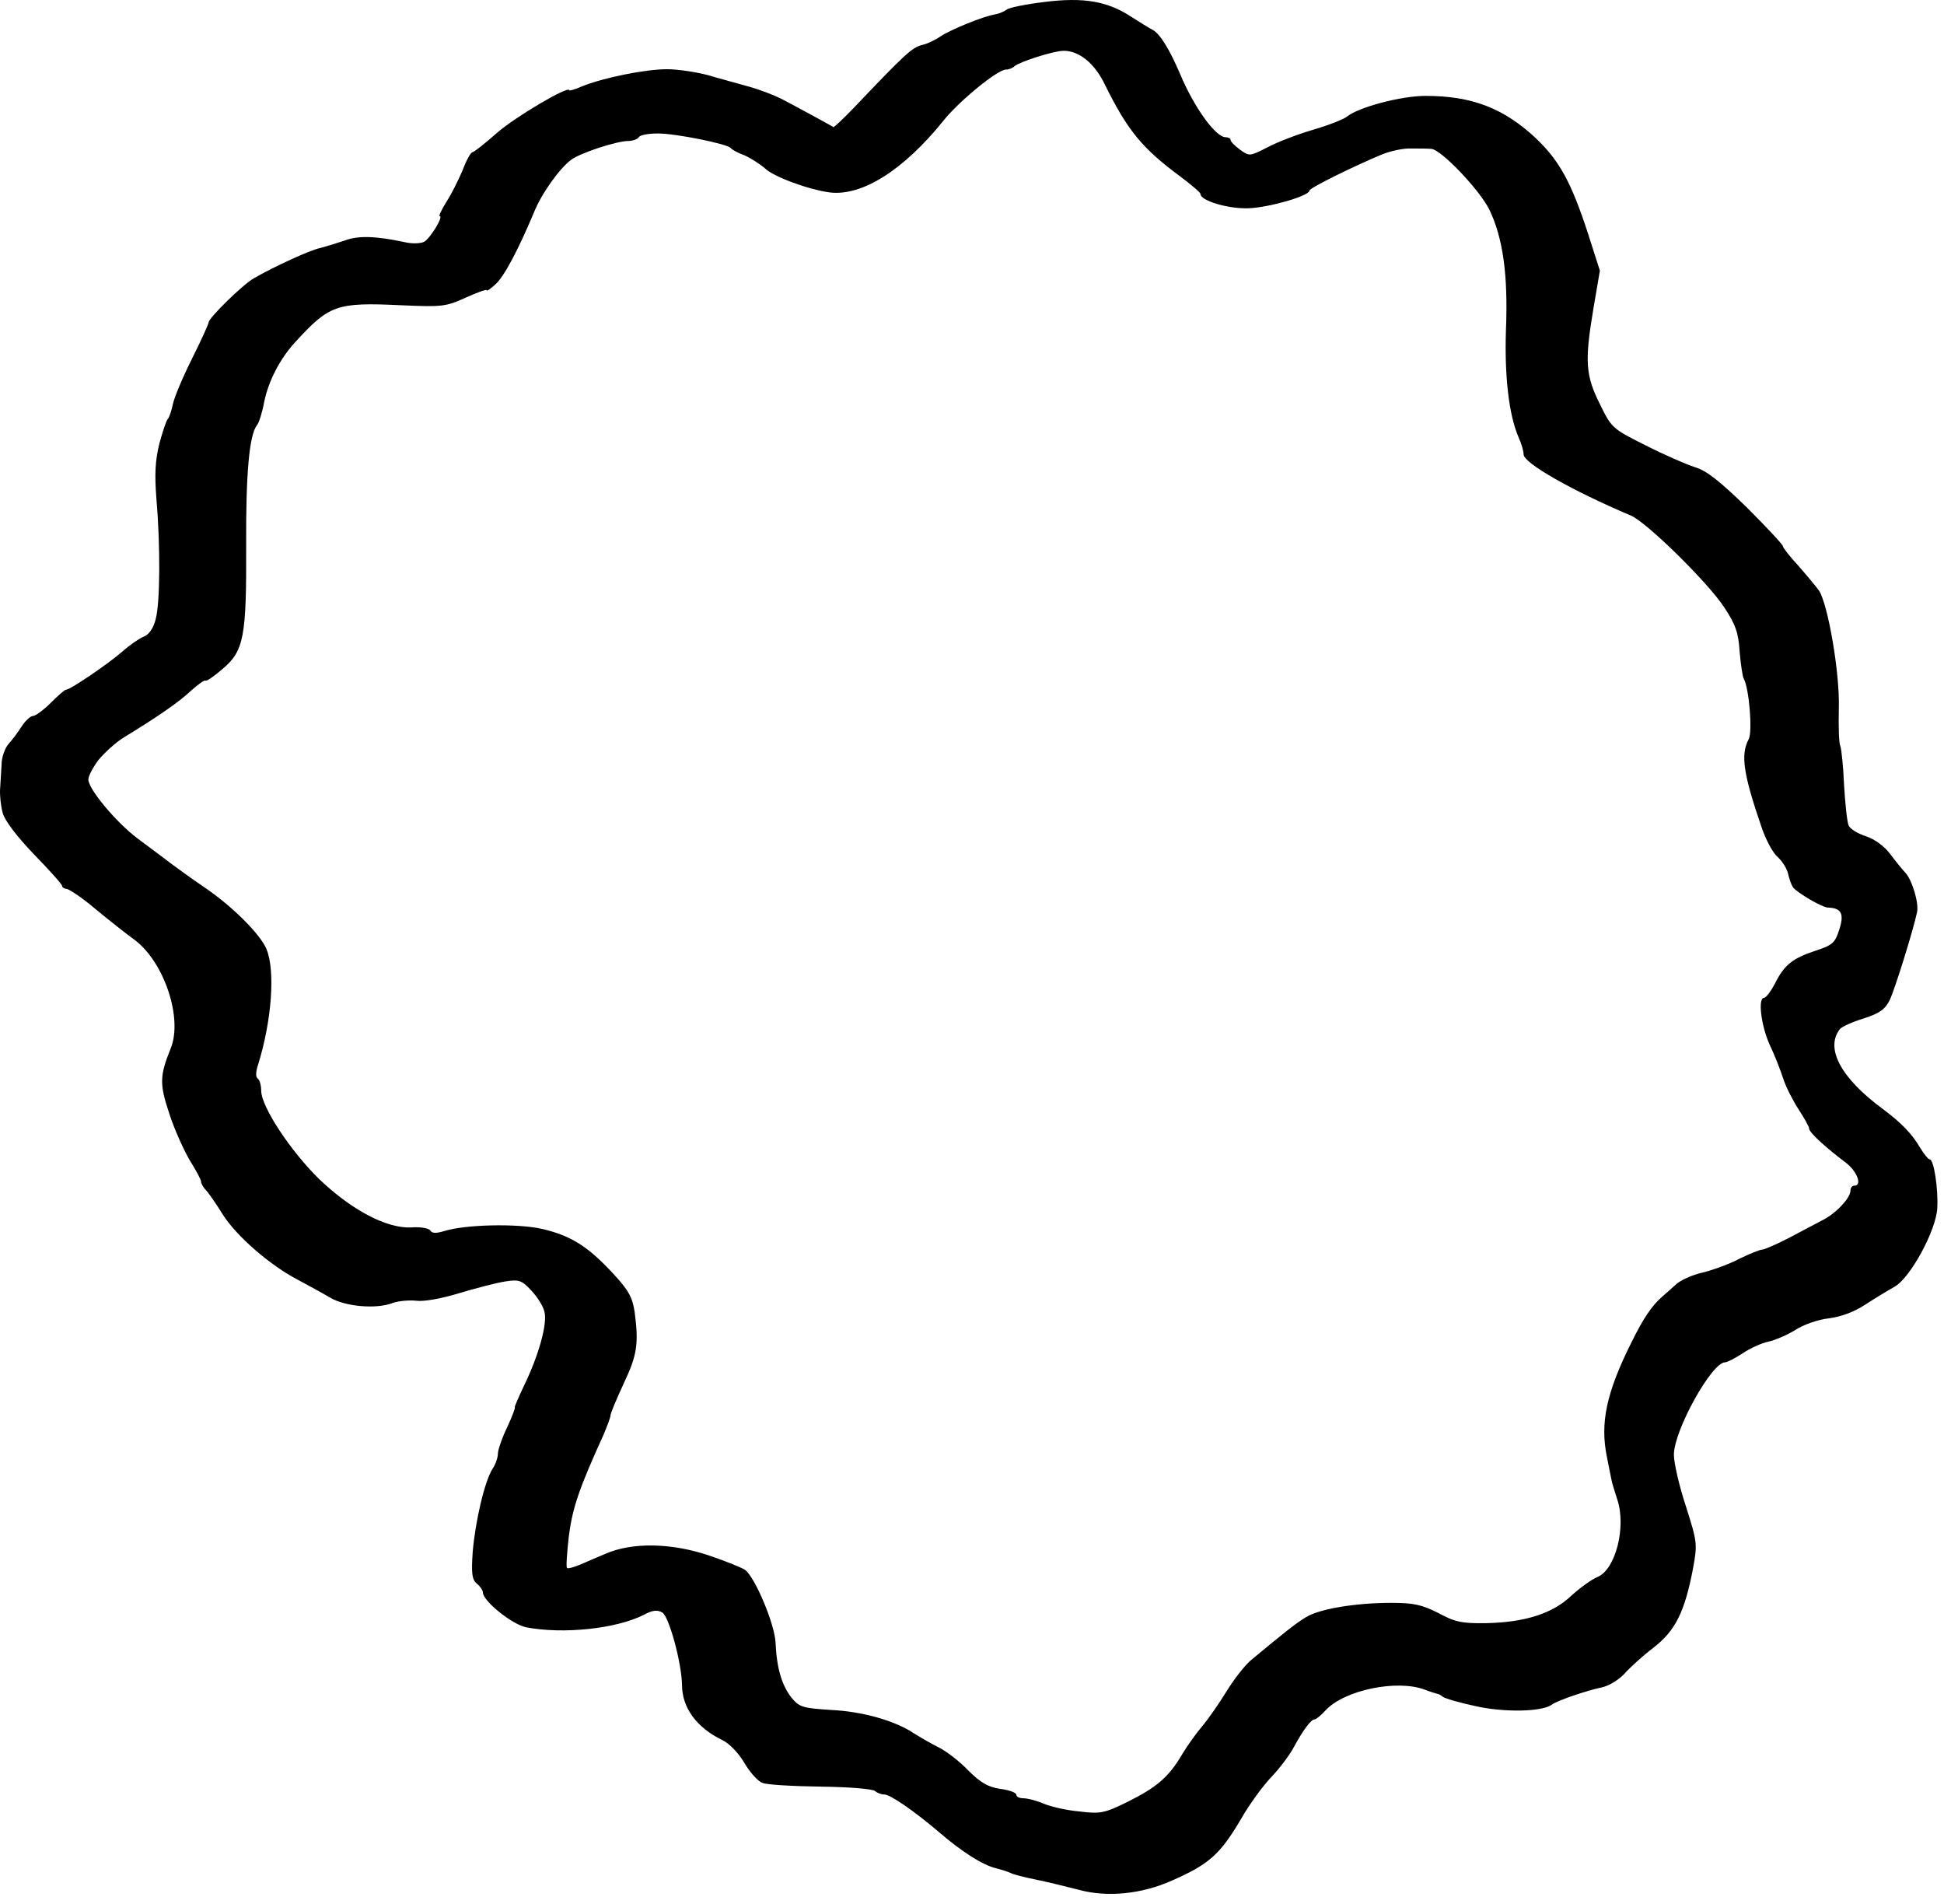
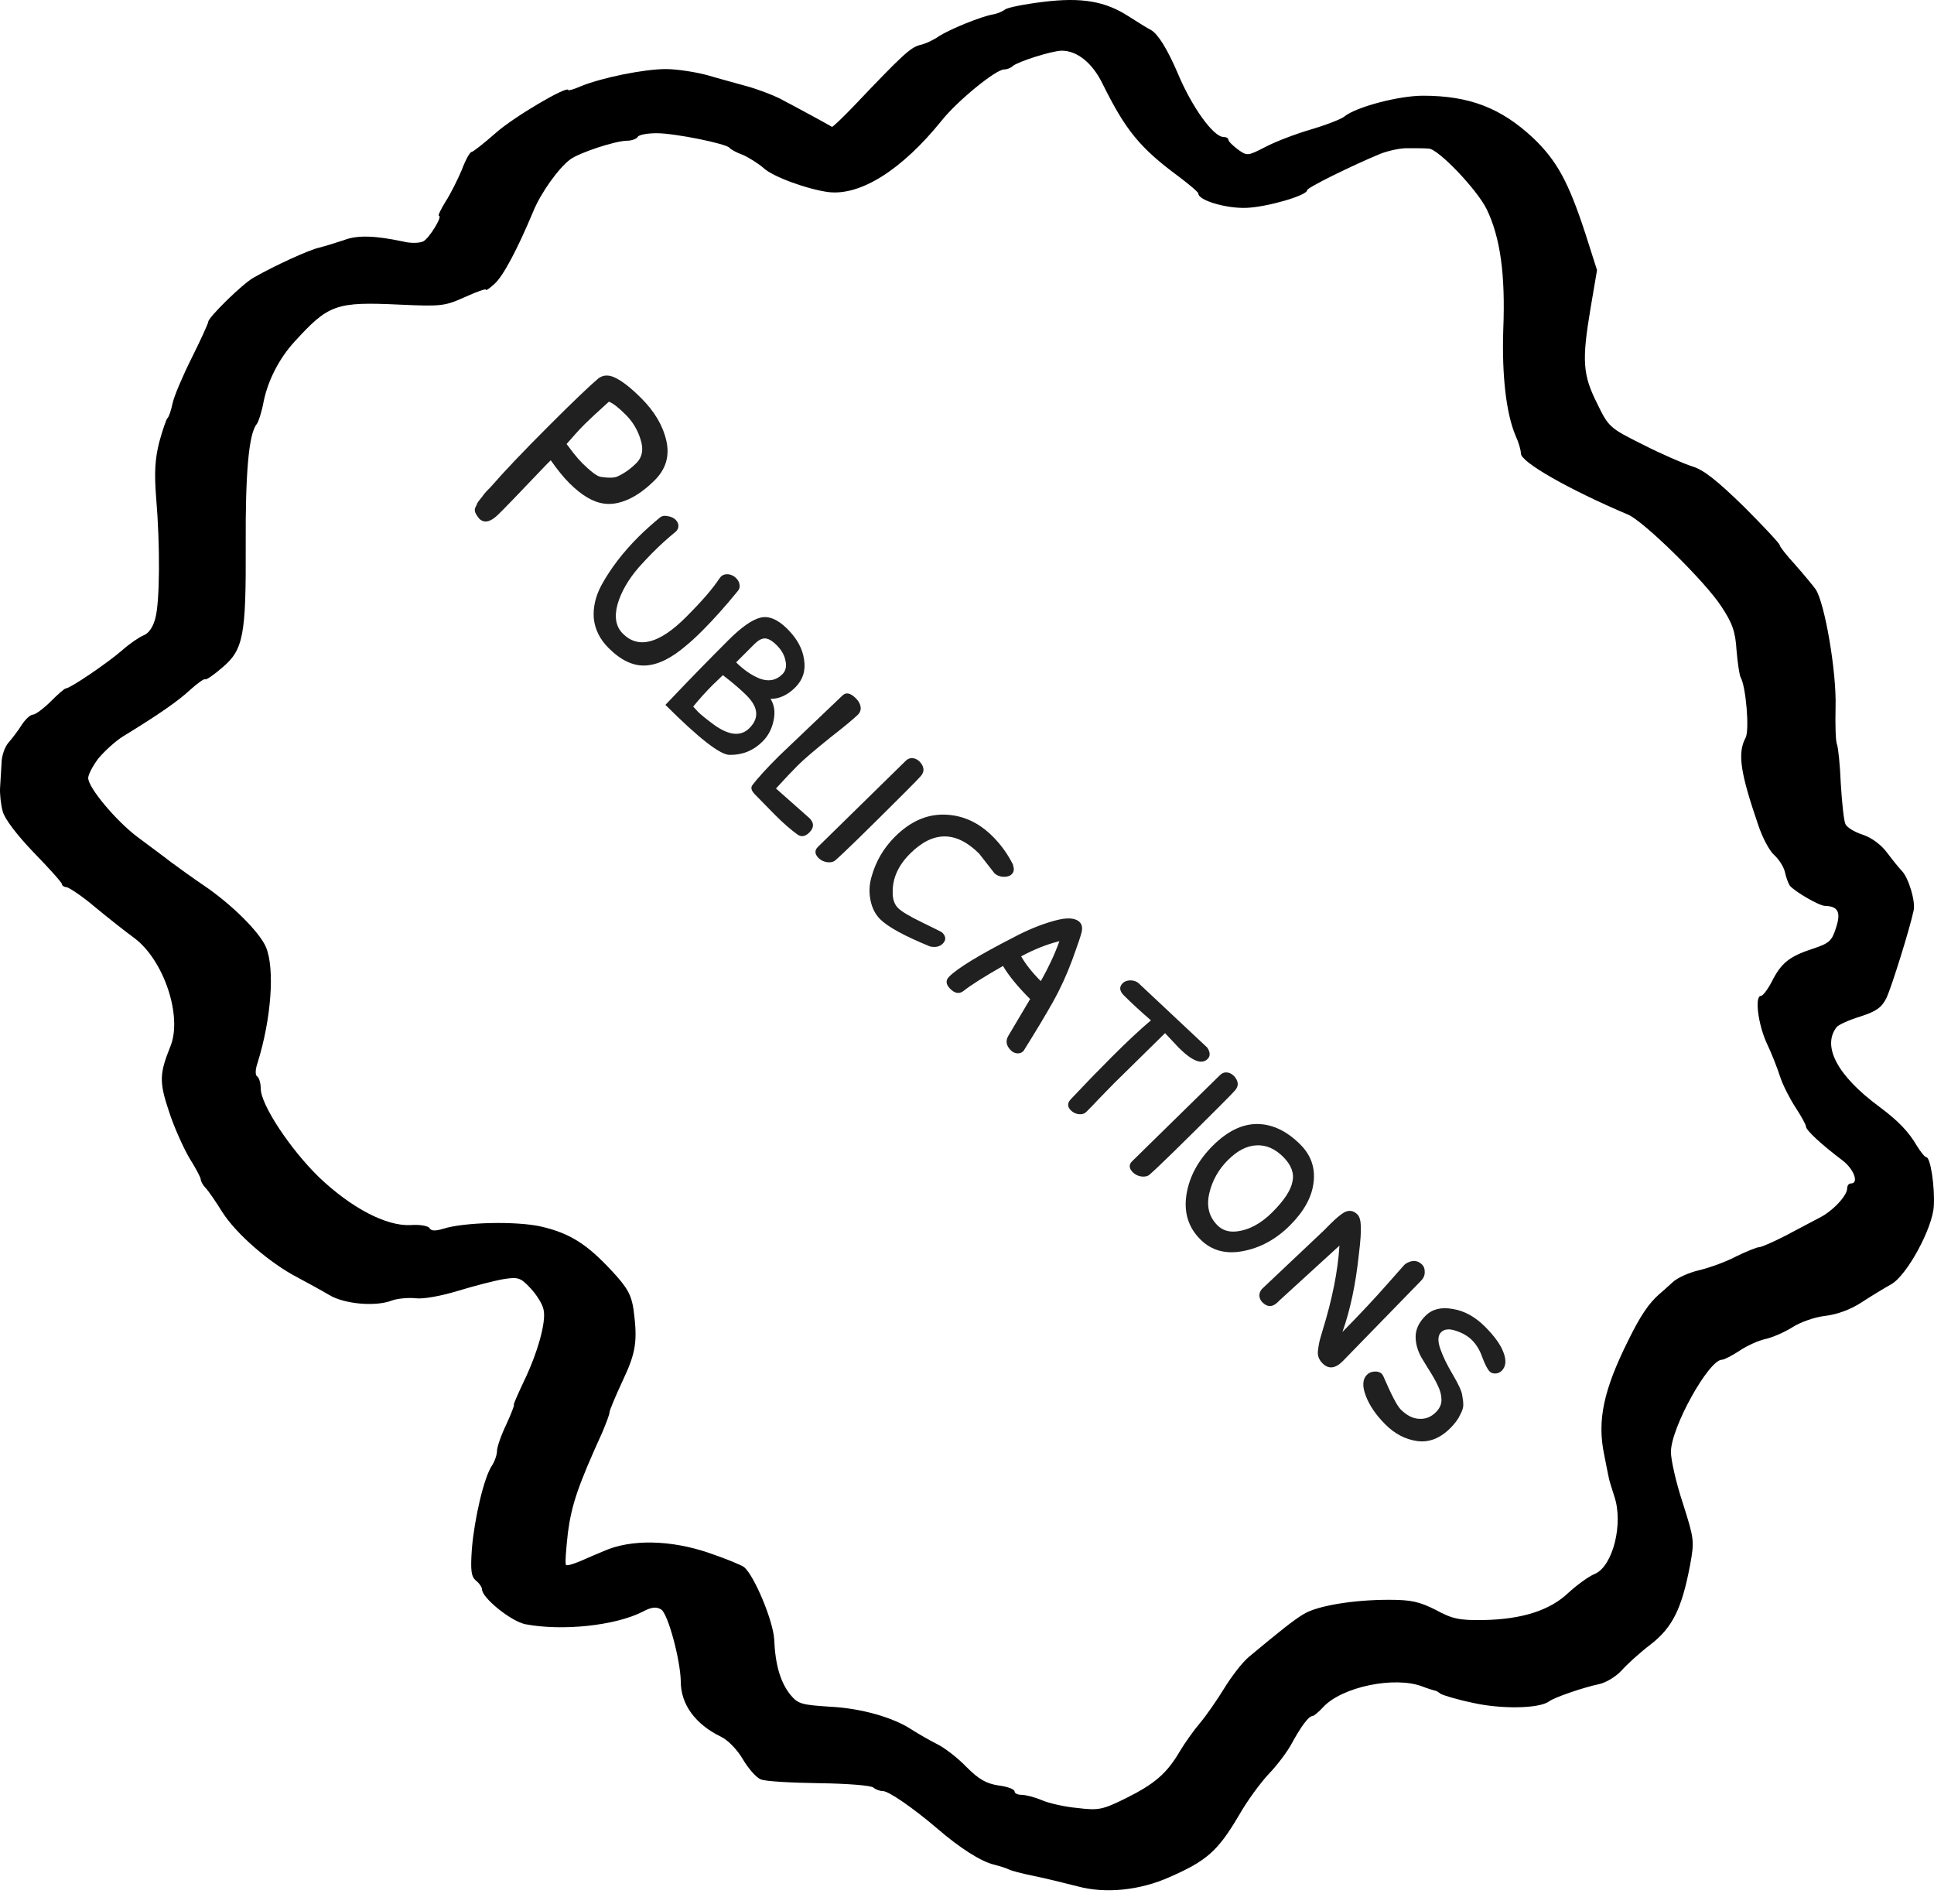
- <svg xmlns="http://www.w3.org/2000/svg" width="191" height="187" viewBox="0 0 191 187" fill="none">
-   <path d="M0.265 79.852C0.45 80.59 1.668 82.178 3.329 83.913C4.843 85.463 6.098 86.866 6.098 87.014C6.098 87.161 6.319 87.309 6.541 87.309C6.799 87.346 8.091 88.195 9.346 89.265C10.638 90.336 12.373 91.702 13.185 92.292C16.139 94.47 17.984 100.044 16.766 102.998C15.696 105.655 15.659 106.467 16.619 109.347C17.098 110.86 18.021 112.891 18.612 113.924C19.239 114.921 19.756 115.881 19.756 116.065C19.756 116.25 19.978 116.656 20.236 116.914C20.494 117.173 21.233 118.243 21.897 119.314C23.263 121.455 26.549 124.297 29.243 125.7C30.203 126.217 31.643 126.992 32.381 127.435C33.895 128.358 36.995 128.616 38.583 127.989C39.099 127.804 40.133 127.693 40.871 127.767C41.647 127.878 43.418 127.546 45.117 127.029C46.704 126.549 48.697 126.032 49.583 125.884C50.986 125.663 51.244 125.737 52.204 126.77C52.795 127.398 53.385 128.321 53.496 128.875C53.791 130.019 52.942 133.12 51.503 136.073C50.949 137.254 50.506 138.251 50.58 138.251C50.654 138.251 50.321 139.137 49.842 140.17C49.325 141.241 48.919 142.422 48.919 142.791C48.919 143.16 48.697 143.825 48.402 144.268C47.627 145.449 46.704 149.399 46.445 152.426C46.298 154.567 46.372 155.158 46.852 155.564C47.184 155.822 47.442 156.228 47.442 156.413C47.442 157.262 50.285 159.55 51.687 159.846C55.342 160.547 60.547 159.993 63.242 158.628C64.127 158.148 64.607 158.111 65.087 158.406C65.752 158.849 66.97 163.353 67.007 165.494C67.007 167.745 68.446 169.702 70.957 170.92C71.658 171.252 72.581 172.212 73.135 173.172C73.688 174.095 74.463 174.981 74.906 175.128C75.312 175.313 77.897 175.461 80.665 175.498C83.397 175.534 85.796 175.719 85.981 175.94C86.202 176.125 86.608 176.273 86.904 176.273C87.457 176.273 89.783 177.86 92.256 179.964C94.471 181.884 96.575 183.213 97.83 183.508C98.421 183.656 99.085 183.877 99.307 183.988C99.492 184.099 100.599 184.394 101.706 184.615C102.814 184.837 104.77 185.317 106.062 185.649C108.794 186.387 112.19 186.055 115.143 184.726C118.761 183.139 119.868 182.179 121.935 178.672C122.748 177.232 124.113 175.387 124.926 174.538C125.738 173.689 126.734 172.36 127.14 171.585C128.026 169.96 128.802 168.89 129.171 168.89C129.318 168.89 129.798 168.484 130.241 168.004C132.087 166.01 137.255 164.94 139.987 165.974C140.54 166.195 141.094 166.343 141.205 166.38C141.316 166.38 141.537 166.49 141.759 166.675C141.943 166.823 143.42 167.266 145.007 167.598C147.813 168.225 151.504 168.152 152.464 167.45C152.981 167.044 155.934 166.047 157.373 165.752C158.075 165.604 159.035 165.014 159.588 164.423C160.105 163.833 161.397 162.651 162.468 161.839C164.609 160.178 165.531 158.332 166.344 154.05C166.787 151.651 166.75 151.466 165.642 147.959C164.978 145.966 164.461 143.677 164.461 142.902C164.461 140.503 168.189 133.821 169.481 133.821C169.703 133.821 170.478 133.415 171.216 132.935C171.918 132.455 173.062 131.938 173.726 131.791C174.428 131.643 175.609 131.126 176.384 130.646C177.16 130.13 178.636 129.613 179.67 129.502C180.851 129.354 182.18 128.875 183.287 128.136C184.247 127.509 185.539 126.734 186.13 126.401C187.68 125.552 190.227 120.864 190.338 118.686C190.449 116.804 190.006 113.887 189.6 113.887C189.452 113.887 189.046 113.37 188.677 112.78C187.865 111.377 186.831 110.307 184.948 108.904C180.851 105.877 179.301 102.961 180.777 101.078C180.962 100.856 181.995 100.377 183.103 100.044C184.69 99.528 185.207 99.158 185.687 98.199C186.204 97.054 187.939 91.517 188.345 89.635C188.566 88.749 187.865 86.423 187.2 85.722C186.979 85.5 186.314 84.688 185.761 83.95C185.17 83.138 184.21 82.436 183.324 82.141C182.512 81.882 181.737 81.403 181.626 81.07C181.478 80.738 181.294 78.966 181.183 77.157C181.109 75.312 180.925 73.577 180.814 73.281C180.666 72.986 180.629 71.325 180.666 69.59C180.777 66.12 179.596 59.328 178.71 57.999C178.415 57.593 177.492 56.485 176.68 55.562C175.831 54.64 175.166 53.791 175.166 53.643C175.166 53.495 173.579 51.797 171.622 49.841C168.964 47.257 167.672 46.223 166.528 45.891C165.716 45.632 163.501 44.673 161.692 43.75C158.444 42.126 158.333 42.052 157.189 39.689C155.786 36.884 155.675 35.518 156.561 30.276L157.189 26.585L156.044 23.004C154.383 17.91 153.239 15.806 150.876 13.554C147.739 10.637 144.638 9.419 140.06 9.419C137.661 9.419 133.49 10.527 132.345 11.45C132.05 11.708 130.537 12.299 129.023 12.742C127.51 13.185 125.479 13.96 124.519 14.477C122.785 15.363 122.748 15.363 121.825 14.698C121.345 14.329 120.902 13.923 120.902 13.738C120.902 13.591 120.68 13.48 120.422 13.48C119.425 13.48 117.284 10.49 115.918 7.204C114.922 4.879 113.999 3.365 113.297 2.959C112.928 2.775 111.932 2.147 111.12 1.63C108.794 0.117 106.468 -0.289 102.629 0.191C100.82 0.412 99.159 0.744 98.938 0.929C98.679 1.114 98.2 1.335 97.793 1.409C96.612 1.593 93.474 2.885 92.441 3.55C91.924 3.919 91.075 4.325 90.521 4.436C89.598 4.694 88.86 5.359 83.951 10.527C82.88 11.634 81.957 12.52 81.883 12.483C81.736 12.373 78.34 10.527 76.715 9.678C76.051 9.346 74.611 8.792 73.541 8.496C72.507 8.201 70.698 7.721 69.591 7.389C68.483 7.094 66.638 6.798 65.53 6.798C63.389 6.798 59.218 7.647 57.151 8.496C56.486 8.792 55.932 8.939 55.932 8.866C55.932 8.349 50.543 11.524 48.808 13.074C47.627 14.107 46.556 14.957 46.408 14.957C46.261 14.957 45.818 15.732 45.449 16.728C45.043 17.688 44.341 19.091 43.861 19.829C43.382 20.604 43.086 21.232 43.197 21.232C43.603 21.232 42.274 23.41 41.683 23.742C41.351 23.927 40.465 23.964 39.727 23.779C36.958 23.189 35.187 23.115 33.858 23.631C33.082 23.89 32.012 24.222 31.421 24.37C30.424 24.591 27.102 26.105 24.961 27.323C23.891 27.913 20.494 31.236 20.494 31.679C20.494 31.826 19.756 33.451 18.87 35.223C17.984 36.995 17.135 38.988 16.988 39.689C16.84 40.391 16.619 41.055 16.471 41.166C16.36 41.276 15.991 42.347 15.659 43.565C15.253 45.226 15.179 46.555 15.363 48.918C15.77 53.643 15.733 59.254 15.29 60.841C15.068 61.727 14.625 62.355 14.108 62.539C13.665 62.724 12.706 63.388 12.004 64.016C10.601 65.234 6.91 67.744 6.504 67.744C6.356 67.744 5.692 68.335 4.99 69.036C4.289 69.738 3.477 70.328 3.256 70.328C2.997 70.328 2.517 70.771 2.148 71.325C1.779 71.915 1.188 72.691 0.856 73.06C0.487 73.466 0.155 74.389 0.155 75.09C0.118 75.829 0.044 76.899 0.007 77.526C-0.03 78.117 0.081 79.188 0.265 79.852ZM9.679 74.647C10.269 73.946 11.34 72.949 12.115 72.469C15.622 70.328 17.578 68.962 18.76 67.855C19.461 67.227 20.125 66.748 20.199 66.858C20.31 66.932 21.048 66.415 21.86 65.714C23.965 63.942 24.223 62.576 24.186 53.606C24.149 46.592 24.481 42.716 25.256 41.756C25.441 41.535 25.773 40.501 25.958 39.468C26.401 37.364 27.508 35.26 28.948 33.672C32.344 29.944 33.045 29.685 39.358 29.981C43.418 30.165 43.788 30.128 45.744 29.242C46.888 28.726 47.811 28.393 47.811 28.504C47.811 28.652 48.217 28.357 48.697 27.913C49.546 27.138 50.912 24.554 52.462 20.863C53.201 19.017 54.973 16.544 56.117 15.695C57.003 15.03 60.584 13.849 61.728 13.849C62.171 13.849 62.651 13.665 62.762 13.48C62.872 13.258 63.721 13.111 64.644 13.111C66.416 13.111 71.51 14.144 71.806 14.55C71.916 14.698 72.507 15.03 73.135 15.252C73.725 15.51 74.648 16.101 75.165 16.544C76.051 17.393 79.521 18.648 81.551 18.906C84.726 19.276 88.786 16.692 92.662 11.893C94.213 9.936 98.015 6.835 98.827 6.835C99.122 6.835 99.492 6.688 99.676 6.503C100.193 6.06 103.552 4.99 104.512 4.99C106.025 4.99 107.539 6.208 108.536 8.275C110.787 12.816 112.19 14.55 115.992 17.356C117.063 18.168 117.949 18.906 117.949 19.054C117.949 19.718 120.68 20.531 122.674 20.457C124.704 20.383 128.654 19.239 128.654 18.722C128.654 18.463 133.084 16.285 135.852 15.141C136.701 14.809 137.956 14.55 138.621 14.587C139.322 14.587 140.245 14.587 140.614 14.624C141.537 14.624 145.376 18.648 146.336 20.604C147.665 23.373 148.182 26.991 147.96 32.454C147.813 36.994 148.255 40.723 149.178 42.901C149.474 43.528 149.695 44.303 149.695 44.636C149.695 45.485 154.42 48.179 160.253 50.653C161.803 51.317 167.82 57.224 169.407 59.66C170.515 61.321 170.81 62.17 170.921 64.016C171.032 65.308 171.216 66.489 171.327 66.674C171.844 67.56 172.213 71.879 171.807 72.617C170.995 74.13 171.29 76.05 173.062 81.218C173.468 82.436 174.169 83.765 174.649 84.171C175.092 84.577 175.572 85.316 175.683 85.832C175.794 86.349 176.015 86.94 176.163 87.161C176.606 87.715 179.042 89.155 179.633 89.155C180.925 89.192 181.22 89.782 180.703 91.332C180.297 92.624 180.039 92.846 178.341 93.4C176.126 94.138 175.314 94.766 174.391 96.611C173.985 97.386 173.505 98.014 173.32 98.014C172.693 98.014 173.025 100.746 173.874 102.628C174.354 103.625 174.945 105.139 175.203 105.951C175.461 106.763 176.163 108.129 176.717 108.978C177.27 109.827 177.75 110.676 177.75 110.86C177.75 111.229 179.264 112.632 181.368 114.219C182.475 115.069 182.992 116.471 182.18 116.471C181.958 116.471 181.811 116.693 181.811 116.951C181.811 117.689 180.334 119.24 179.042 119.867C178.415 120.2 176.938 120.975 175.757 121.602C174.539 122.23 173.357 122.747 173.136 122.747C172.914 122.747 171.918 123.153 170.921 123.633C169.961 124.149 168.337 124.74 167.303 124.999C166.27 125.22 165.052 125.774 164.609 126.217C164.129 126.66 163.538 127.176 163.28 127.398C162.283 128.284 161.471 129.465 160.29 131.865C157.816 136.811 157.189 139.801 157.89 143.16C158.075 144.157 158.296 145.154 158.333 145.375C158.37 145.634 158.628 146.446 158.887 147.258C159.81 149.953 158.739 154.161 156.967 154.899C156.34 155.158 155.195 156.007 154.383 156.745C152.574 158.48 149.843 159.366 146.004 159.44C143.641 159.477 142.94 159.329 141.316 158.443C139.691 157.631 138.916 157.446 136.701 157.446C133.157 157.446 129.651 158.037 128.322 158.849C127.325 159.44 125.996 160.51 122.932 163.057C122.268 163.611 121.197 165.014 120.496 166.158C119.794 167.302 118.724 168.853 118.096 169.591C117.469 170.329 116.583 171.585 116.103 172.397C114.811 174.575 113.63 175.571 110.824 176.974C108.499 178.118 108.129 178.192 106.025 177.934C104.77 177.823 103.183 177.454 102.518 177.159C101.817 176.863 100.931 176.642 100.562 176.642C100.156 176.642 99.861 176.494 99.861 176.31C99.861 176.088 99.159 175.83 98.273 175.719C97.055 175.534 96.317 175.091 95.136 173.91C94.287 173.024 92.958 171.991 92.182 171.621C91.444 171.252 90.374 170.625 89.783 170.256C87.974 169.037 84.763 168.115 81.662 167.967C78.893 167.782 78.561 167.709 77.786 166.786C76.826 165.568 76.309 163.906 76.198 161.322C76.088 159.477 74.242 155.084 73.245 154.235C72.95 154.013 71.4 153.386 69.775 152.832C66.01 151.54 62.097 151.466 59.439 152.647C58.812 152.906 57.778 153.349 57.114 153.644C56.412 153.939 55.785 154.124 55.711 154.013C55.6 153.939 55.711 152.5 55.895 150.839C56.265 148.07 56.892 146.224 59.292 140.946C59.661 140.06 59.993 139.211 59.993 138.989C59.993 138.805 60.584 137.402 61.285 135.888C62.614 133.083 62.762 131.975 62.355 128.875C62.134 127.435 61.765 126.734 60.215 125.072C57.778 122.451 56.117 121.381 53.275 120.716C50.838 120.163 45.67 120.273 43.603 120.938C42.865 121.159 42.422 121.159 42.274 120.864C42.126 120.643 41.277 120.495 40.391 120.569C37.992 120.68 34.559 118.871 31.384 115.844C28.579 113.112 25.663 108.719 25.663 107.132C25.663 106.615 25.515 106.098 25.33 105.951C25.109 105.84 25.109 105.286 25.367 104.548C26.696 100.266 27.065 95.356 26.179 93.215C25.552 91.739 22.783 88.97 19.978 87.087C18.944 86.386 17.505 85.352 16.766 84.799C16.065 84.245 14.588 83.174 13.518 82.362C11.45 80.812 8.682 77.526 8.682 76.567C8.682 76.234 9.125 75.385 9.679 74.647Z" fill="black" />
+ <svg xmlns="http://www.w3.org/2000/svg" width="128" height="126" viewBox="0 0 128 126" fill="none">
+   <path d="M32.491 32.213C32.274 32.43 32.123 32.59 32.039 32.694C31.963 32.807 31.874 32.925 31.77 33.047C31.676 33.16 31.61 33.255 31.572 33.33C31.572 33.368 31.544 33.434 31.487 33.528C31.43 33.622 31.412 33.726 31.43 33.839C31.459 33.962 31.553 34.122 31.713 34.32C32.034 34.641 32.444 34.56 32.944 34.08C33.245 33.797 34.316 32.689 36.154 30.756L36.451 30.459C36.894 31.091 37.304 31.595 37.681 31.972C38.502 32.793 39.275 33.245 40.001 33.33C40.481 33.396 41.009 33.302 41.584 33.047C42.169 32.783 42.754 32.359 43.338 31.774C44.074 31.039 44.328 30.172 44.102 29.172C43.876 28.173 43.324 27.235 42.447 26.358C41.797 25.707 41.24 25.264 40.778 25.029C40.335 24.793 39.949 24.793 39.619 25.029C39.025 25.528 37.926 26.58 36.324 28.182C34.617 29.889 33.34 31.232 32.491 32.213ZM40.298 26.584C40.562 26.679 40.934 26.966 41.415 27.447C41.886 27.918 42.216 28.475 42.405 29.116C42.603 29.747 42.508 30.256 42.122 30.643C41.735 31.03 41.316 31.327 40.863 31.534C40.637 31.628 40.279 31.638 39.788 31.562C39.666 31.553 39.496 31.468 39.279 31.308C39.025 31.11 38.775 30.888 38.53 30.643C38.36 30.473 38.167 30.252 37.95 29.978L37.498 29.384C37.969 28.838 38.37 28.399 38.7 28.069C38.992 27.777 39.525 27.282 40.298 26.584ZM47.601 38.3C47.177 38.951 46.442 39.799 45.395 40.846C43.642 42.599 42.251 42.962 41.223 41.935C40.761 41.473 40.643 40.827 40.87 39.997C41.105 39.177 41.577 38.357 42.284 37.537C42.642 37.141 42.944 36.82 43.189 36.575C43.708 36.056 44.212 35.599 44.702 35.203C44.834 35.09 44.9 34.958 44.9 34.807C44.9 34.656 44.839 34.52 44.716 34.397C44.594 34.275 44.419 34.194 44.193 34.157C43.976 34.109 43.802 34.142 43.67 34.256C43.123 34.708 42.651 35.132 42.255 35.528C41.237 36.547 40.426 37.603 39.823 38.696C39.418 39.441 39.243 40.181 39.3 40.917C39.375 41.652 39.7 42.307 40.276 42.882C41.086 43.693 41.897 44.08 42.708 44.042C43.538 44.004 44.443 43.561 45.423 42.713C45.706 42.486 46.06 42.161 46.484 41.737C47.238 40.983 48.026 40.101 48.846 39.092C48.94 38.979 48.973 38.842 48.945 38.682C48.926 38.531 48.85 38.39 48.718 38.258C48.577 38.116 48.407 38.032 48.209 38.003C48.002 37.984 47.837 38.036 47.714 38.159L47.601 38.3ZM50.998 46.251C51.583 46.251 52.13 45.996 52.639 45.487C53.138 44.987 53.332 44.379 53.218 43.663C53.124 42.946 52.757 42.267 52.115 41.626C51.474 40.985 50.876 40.736 50.319 40.877C49.763 41.018 49.061 41.513 48.212 42.362C46.873 43.701 45.681 44.922 44.634 46.025L44.04 46.647C46.275 48.881 47.698 49.984 48.311 49.956C49.15 49.966 49.871 49.669 50.475 49.065C50.843 48.697 51.083 48.24 51.196 47.693C51.319 47.137 51.253 46.656 50.998 46.251ZM49.923 42.63C50.178 42.376 50.409 42.249 50.616 42.249C50.843 42.249 51.107 42.4 51.408 42.701C51.729 43.022 51.922 43.366 51.988 43.734C52.073 44.101 52.002 44.398 51.776 44.625C51.38 45.02 50.894 45.12 50.319 44.922C49.763 44.705 49.23 44.342 48.721 43.833L49.923 42.63ZM49.414 46.025C50.197 46.807 50.258 47.528 49.598 48.188C49.032 48.754 48.25 48.679 47.251 47.962C46.741 47.585 46.388 47.297 46.19 47.099C46.001 46.892 45.898 46.779 45.879 46.76C46.294 46.251 46.722 45.775 47.166 45.332L47.844 44.681C48.495 45.181 49.018 45.629 49.414 46.025ZM51.301 53.936C51.847 54.482 52.352 54.921 52.814 55.251C53.059 55.402 53.309 55.35 53.563 55.095C53.884 54.775 53.889 54.459 53.578 54.148L51.357 52.182C51.913 51.569 52.399 51.055 52.814 50.641C53.191 50.263 53.912 49.646 54.978 48.788C55.817 48.137 56.415 47.642 56.774 47.303C56.925 47.152 56.986 46.978 56.958 46.78C56.929 46.582 56.825 46.393 56.646 46.214C56.288 45.856 55.991 45.794 55.755 46.03L51.555 50.032C50.716 50.871 50.127 51.517 49.787 51.97C49.674 52.14 49.736 52.342 49.971 52.578L51.301 53.936ZM54.183 56.79C54.324 56.931 54.508 57.02 54.734 57.058C54.97 57.087 55.149 57.049 55.272 56.945C55.8 56.493 57.351 54.979 59.925 52.406C60.509 51.821 60.849 51.472 60.943 51.359C61.084 51.199 61.141 51.029 61.112 50.85C61.084 50.69 60.999 50.539 60.858 50.397C60.717 50.256 60.556 50.181 60.377 50.171C60.217 50.162 60.071 50.223 59.939 50.355L54.126 56.054C53.9 56.28 53.919 56.526 54.183 56.79ZM65.813 57.785C65.955 57.926 66.148 58.007 66.393 58.025C66.648 58.035 66.836 57.978 66.959 57.856C67.11 57.705 67.138 57.507 67.044 57.262L67.058 57.248C66.709 56.541 66.256 55.909 65.7 55.353C64.767 54.419 63.701 53.938 62.504 53.91C61.325 53.882 60.232 54.372 59.223 55.381C58.478 56.126 57.964 57.007 57.681 58.025C57.531 58.535 57.507 59.048 57.611 59.567C57.715 60.086 57.927 60.505 58.247 60.826C58.766 61.344 59.869 61.947 61.556 62.636C61.915 62.711 62.193 62.65 62.391 62.452C62.627 62.216 62.617 61.971 62.362 61.717C62.325 61.679 61.886 61.457 61.047 61.052C60.208 60.647 59.671 60.326 59.435 60.09C59.19 59.845 59.072 59.492 59.082 59.029C59.072 58.115 59.454 57.271 60.227 56.498C61.754 54.971 63.282 54.971 64.809 56.498L65.813 57.785ZM63.751 65.594C64.232 65.208 65.109 64.651 66.382 63.925C66.759 64.567 67.358 65.297 68.178 66.118L66.735 68.55C66.537 68.88 66.594 69.201 66.905 69.512C67.028 69.634 67.169 69.7 67.329 69.71C67.49 69.719 67.626 69.667 67.739 69.554C68.588 68.196 69.238 67.112 69.691 66.301C70.172 65.443 70.596 64.519 70.964 63.529C71.322 62.549 71.529 61.936 71.586 61.691C71.652 61.399 71.61 61.177 71.459 61.026C71.166 60.734 70.615 60.701 69.804 60.927C68.927 61.163 68.003 61.54 67.032 62.059C64.788 63.209 63.383 64.067 62.818 64.633C62.573 64.878 62.596 65.146 62.889 65.439C63.19 65.74 63.478 65.792 63.751 65.594ZM70.115 62.285C69.814 63.133 69.403 64.015 68.885 64.93C68.319 64.364 67.885 63.817 67.584 63.289C68.442 62.827 69.285 62.492 70.115 62.285ZM78.013 69.334C78.899 70.22 79.535 70.47 79.922 70.083C80.11 69.895 80.106 69.645 79.908 69.334L75.354 65.063C75.212 64.94 75.029 64.879 74.802 64.879C74.585 64.888 74.421 64.95 74.307 65.063C74.062 65.308 74.086 65.577 74.378 65.869C74.897 66.388 75.495 66.939 76.174 67.524C75.467 68.118 74.595 68.933 73.558 69.97C72.69 70.838 71.804 71.752 70.899 72.714C70.635 72.978 70.626 73.232 70.871 73.478C71.012 73.619 71.182 73.704 71.38 73.732C71.597 73.76 71.771 73.709 71.903 73.576C72.243 73.237 72.502 72.968 72.681 72.77L73.728 71.696L77.108 68.372L78.013 69.334ZM74.982 77.588C75.123 77.73 75.307 77.819 75.533 77.857C75.769 77.885 75.948 77.848 76.071 77.744C76.599 77.291 78.15 75.778 80.724 73.204C81.308 72.62 81.647 72.271 81.742 72.158C81.883 71.998 81.94 71.828 81.911 71.649C81.883 71.489 81.798 71.338 81.657 71.196C81.515 71.055 81.355 70.979 81.176 70.97C81.016 70.96 80.87 71.022 80.738 71.154L74.925 76.853C74.699 77.079 74.718 77.325 74.982 77.588ZM86.061 75.741C85.165 74.846 84.213 74.393 83.204 74.384C82.204 74.384 81.224 74.865 80.262 75.826C79.291 76.797 78.711 77.877 78.523 79.065C78.344 80.243 78.65 81.228 79.442 82.02C80.177 82.756 81.115 83.015 82.256 82.798C83.416 82.581 84.458 82.011 85.382 81.087C86.306 80.163 86.824 79.22 86.937 78.259C87.06 77.288 86.768 76.448 86.061 75.741ZM80.573 81.087C80.017 80.531 79.838 79.824 80.036 78.966C80.234 78.127 80.644 77.396 81.266 76.774C81.889 76.151 82.516 75.826 83.147 75.798C83.788 75.76 84.382 76.015 84.929 76.562C85.467 77.099 85.669 77.65 85.537 78.216C85.424 78.782 84.981 79.451 84.208 80.224C83.444 80.988 82.643 81.412 81.804 81.497C81.304 81.544 80.894 81.408 80.573 81.087ZM88.651 82.433C88.548 84.102 88.175 85.974 87.534 88.048C87.515 88.123 87.468 88.284 87.393 88.529C87.317 88.774 87.261 89.075 87.223 89.434C87.195 89.726 87.298 89.99 87.534 90.226C87.93 90.622 88.373 90.575 88.864 90.084L94.054 84.753C94.214 84.592 94.294 84.409 94.294 84.201C94.303 83.984 94.247 83.815 94.124 83.692C93.813 83.381 93.441 83.367 93.007 83.65L92.894 83.763L91.805 84.993C90.985 85.926 90 86.978 88.849 88.147C89.368 86.685 89.731 84.965 89.938 82.985C90.042 82.146 90.084 81.538 90.066 81.16C90.056 80.774 89.981 80.51 89.839 80.369C89.575 80.105 89.278 80.062 88.948 80.241C88.703 80.392 88.406 80.642 88.057 80.991L87.591 81.457L83.518 85.304C83.405 85.436 83.348 85.587 83.348 85.757C83.367 85.926 83.433 86.068 83.546 86.181C83.838 86.473 84.131 86.511 84.423 86.294C84.47 86.266 84.574 86.172 84.734 86.011L85.059 85.714L88.651 82.433ZM99.391 90.713C99.665 90.439 99.707 90.048 99.519 89.539C99.339 89.02 98.929 88.44 98.288 87.799C97.628 87.139 96.916 86.748 96.153 86.626C95.389 86.484 94.786 86.635 94.343 87.078C93.909 87.512 93.692 87.974 93.692 88.464C93.692 88.916 93.819 89.374 94.074 89.836L94.47 90.486C94.781 90.967 95.007 91.363 95.149 91.674C95.309 91.985 95.394 92.296 95.403 92.608C95.413 92.919 95.29 93.202 95.035 93.456C94.715 93.777 94.343 93.923 93.918 93.894C93.504 93.876 93.098 93.668 92.702 93.272C92.466 93.037 92.085 92.306 91.557 91.08C91.519 91.005 91.486 90.953 91.458 90.925C91.335 90.802 91.17 90.75 90.963 90.769C90.765 90.779 90.6 90.849 90.468 90.981C90.175 91.273 90.152 91.74 90.397 92.381C90.642 93.022 91.071 93.649 91.684 94.262C92.306 94.885 93.004 95.252 93.777 95.365C94.569 95.478 95.309 95.191 95.997 94.503C96.29 94.21 96.502 93.923 96.634 93.64C96.784 93.357 96.855 93.136 96.846 92.975C96.846 92.787 96.822 92.575 96.775 92.339C96.747 92.084 96.544 91.636 96.167 90.995C95.78 90.345 95.502 89.775 95.332 89.284C95.144 88.756 95.158 88.384 95.375 88.167C95.592 87.95 95.917 87.917 96.351 88.068C96.794 88.209 97.152 88.417 97.425 88.69C97.718 88.983 97.944 89.36 98.104 89.822C98.284 90.302 98.448 90.618 98.599 90.769C98.684 90.854 98.802 90.896 98.953 90.896C99.123 90.896 99.269 90.835 99.391 90.713Z" fill="#202020" />
+   <path d="M0.179 53.695C0.303 54.191 1.122 55.259 2.239 56.425C3.256 57.468 4.1 58.411 4.1 58.51C4.1 58.61 4.249 58.709 4.398 58.709C4.572 58.734 5.441 59.305 6.285 60.024C7.154 60.744 8.32 61.663 8.866 62.06C10.852 63.524 12.093 67.272 11.274 69.258C10.554 71.046 10.529 71.592 11.175 73.528C11.498 74.546 12.118 75.911 12.515 76.606C12.937 77.276 13.285 77.921 13.285 78.045C13.285 78.169 13.434 78.443 13.607 78.616C13.781 78.79 14.278 79.51 14.724 80.23C15.643 81.669 17.852 83.581 19.664 84.524C20.309 84.871 21.277 85.393 21.774 85.691C22.792 86.311 24.877 86.485 25.944 86.063C26.291 85.939 26.987 85.864 27.483 85.914C28.004 85.989 29.196 85.765 30.338 85.418C31.405 85.095 32.745 84.747 33.341 84.648C34.284 84.499 34.458 84.549 35.103 85.244C35.501 85.666 35.898 86.286 35.972 86.659C36.171 87.428 35.6 89.513 34.632 91.499C34.26 92.293 33.962 92.964 34.011 92.964C34.061 92.964 33.837 93.559 33.515 94.254C33.167 94.974 32.894 95.769 32.894 96.017C32.894 96.265 32.745 96.712 32.547 97.01C32.026 97.804 31.405 100.46 31.231 102.495C31.132 103.935 31.181 104.332 31.504 104.605C31.728 104.779 31.901 105.052 31.901 105.176C31.901 105.747 33.813 107.286 34.756 107.485C37.213 107.956 40.713 107.584 42.525 106.665C43.121 106.343 43.444 106.318 43.766 106.517C44.213 106.814 45.032 109.843 45.057 111.282C45.057 112.797 46.025 114.112 47.713 114.931C48.185 115.155 48.805 115.8 49.178 116.445C49.55 117.066 50.071 117.662 50.369 117.761C50.642 117.885 52.38 117.984 54.241 118.009C56.078 118.034 57.692 118.158 57.816 118.307C57.965 118.431 58.238 118.531 58.436 118.531C58.809 118.531 60.373 119.598 62.036 121.013C63.525 122.304 64.94 123.197 65.784 123.396C66.181 123.495 66.628 123.644 66.777 123.718C66.901 123.793 67.645 123.991 68.39 124.14C69.135 124.289 70.45 124.612 71.319 124.835C73.156 125.332 75.44 125.108 77.425 124.215C79.858 123.147 80.603 122.502 81.993 120.144C82.539 119.176 83.457 117.935 84.003 117.364C84.549 116.793 85.22 115.899 85.493 115.378C86.088 114.286 86.61 113.566 86.858 113.566C86.957 113.566 87.28 113.293 87.578 112.97C88.819 111.63 92.294 110.91 94.131 111.605C94.503 111.754 94.876 111.853 94.95 111.878C95.024 111.878 95.173 111.953 95.322 112.077C95.446 112.176 96.439 112.474 97.507 112.697C99.393 113.119 101.875 113.07 102.521 112.598C102.868 112.325 104.854 111.655 105.822 111.456C106.294 111.357 106.939 110.96 107.311 110.563C107.659 110.165 108.528 109.371 109.248 108.825C110.687 107.708 111.308 106.467 111.854 103.588C112.152 101.974 112.127 101.85 111.382 99.492C110.935 98.151 110.588 96.612 110.588 96.091C110.588 94.478 113.095 89.985 113.964 89.985C114.113 89.985 114.634 89.712 115.13 89.389C115.602 89.067 116.372 88.719 116.818 88.62C117.29 88.52 118.084 88.173 118.606 87.85C119.127 87.503 120.12 87.155 120.815 87.081C121.609 86.981 122.503 86.659 123.247 86.162C123.893 85.74 124.761 85.219 125.159 84.996C126.201 84.425 127.914 81.272 127.988 79.808C128.063 78.542 127.765 76.581 127.492 76.581C127.393 76.581 127.12 76.233 126.871 75.836C126.325 74.893 125.63 74.173 124.364 73.23C121.609 71.195 120.567 69.234 121.559 67.968C121.684 67.819 122.379 67.496 123.123 67.272C124.191 66.925 124.538 66.677 124.861 66.031C125.208 65.262 126.375 61.539 126.648 60.273C126.797 59.677 126.325 58.113 125.879 57.642C125.73 57.493 125.283 56.947 124.91 56.45C124.513 55.904 123.868 55.432 123.272 55.234C122.726 55.06 122.205 54.737 122.13 54.514C122.031 54.291 121.907 53.099 121.832 51.883C121.783 50.642 121.659 49.475 121.584 49.276C121.485 49.078 121.46 47.961 121.485 46.794C121.559 44.461 120.765 39.894 120.169 39C119.971 38.727 119.35 37.982 118.804 37.362C118.233 36.741 117.786 36.17 117.786 36.071C117.786 35.972 116.719 34.83 115.404 33.514C113.616 31.777 112.748 31.082 111.978 30.858C111.432 30.684 109.943 30.039 108.726 29.419C106.542 28.326 106.467 28.277 105.698 26.688C104.755 24.802 104.68 23.883 105.276 20.358L105.698 17.876L104.929 15.468C103.811 12.043 103.042 10.628 101.453 9.114C99.344 7.153 97.258 6.334 94.18 6.334C92.567 6.334 89.762 7.079 88.993 7.699C88.794 7.873 87.776 8.27 86.759 8.568C85.741 8.866 84.376 9.387 83.73 9.735C82.564 10.33 82.539 10.33 81.918 9.883C81.596 9.635 81.298 9.362 81.298 9.238C81.298 9.139 81.149 9.064 80.975 9.064C80.305 9.064 78.865 7.054 77.947 4.845C77.276 3.281 76.656 2.263 76.184 1.99C75.936 1.866 75.266 1.444 74.72 1.096C73.156 0.079 71.592 -0.194 69.011 0.128C67.794 0.277 66.677 0.501 66.528 0.625C66.355 0.749 66.032 0.898 65.759 0.947C64.965 1.072 62.855 1.94 62.16 2.387C61.812 2.635 61.241 2.908 60.869 2.983C60.248 3.157 59.752 3.603 56.451 7.079C55.731 7.823 55.11 8.419 55.061 8.394C54.961 8.32 52.678 7.079 51.585 6.508C51.139 6.284 50.171 5.912 49.451 5.713C48.756 5.515 47.539 5.192 46.795 4.969C46.05 4.77 44.809 4.571 44.064 4.571C42.625 4.571 39.82 5.142 38.43 5.713C37.983 5.912 37.611 6.011 37.611 5.962C37.611 5.614 33.986 7.749 32.82 8.791C32.026 9.486 31.306 10.057 31.206 10.057C31.107 10.057 30.809 10.579 30.561 11.249C30.288 11.894 29.816 12.837 29.494 13.334C29.171 13.855 28.972 14.277 29.047 14.277C29.32 14.277 28.426 15.742 28.029 15.965C27.806 16.089 27.21 16.114 26.713 15.99C24.852 15.593 23.66 15.543 22.767 15.89C22.245 16.064 21.526 16.288 21.128 16.387C20.458 16.536 18.224 17.553 16.785 18.373C16.065 18.77 13.781 21.004 13.781 21.302C13.781 21.401 13.285 22.493 12.689 23.685C12.093 24.876 11.522 26.216 11.423 26.688C11.324 27.16 11.175 27.607 11.075 27.681C11.001 27.756 10.753 28.475 10.529 29.294C10.256 30.412 10.207 31.305 10.331 32.894C10.604 36.071 10.579 39.844 10.281 40.911C10.132 41.507 9.834 41.929 9.487 42.053C9.189 42.177 8.544 42.624 8.072 43.046C7.129 43.865 4.647 45.553 4.373 45.553C4.274 45.553 3.827 45.95 3.356 46.422C2.884 46.894 2.338 47.291 2.189 47.291C2.015 47.291 1.693 47.589 1.444 47.961C1.196 48.358 0.799 48.879 0.576 49.127C0.327 49.401 0.104 50.021 0.104 50.493C0.079 50.989 0.03 51.709 0.005 52.131C-0.02 52.528 0.054 53.248 0.179 53.695ZM6.508 50.195C6.905 49.723 7.625 49.053 8.146 48.73C10.505 47.291 11.82 46.372 12.614 45.627C13.086 45.206 13.533 44.883 13.582 44.957C13.657 45.007 14.153 44.659 14.7 44.188C16.114 42.996 16.288 42.078 16.263 36.046C16.238 31.33 16.462 28.724 16.983 28.078C17.107 27.929 17.331 27.234 17.455 26.539C17.753 25.124 18.497 23.709 19.465 22.642C21.749 20.135 22.221 19.961 26.465 20.16C29.196 20.284 29.444 20.259 30.759 19.663C31.529 19.316 32.15 19.093 32.15 19.167C32.15 19.266 32.423 19.068 32.745 18.77C33.316 18.248 34.235 16.511 35.277 14.029C35.774 12.788 36.965 11.125 37.735 10.554C38.33 10.107 40.738 9.313 41.508 9.313C41.806 9.313 42.128 9.188 42.203 9.064C42.277 8.915 42.848 8.816 43.469 8.816C44.66 8.816 48.086 9.511 48.284 9.784C48.358 9.883 48.756 10.107 49.178 10.256C49.575 10.43 50.195 10.827 50.543 11.125C51.139 11.695 53.472 12.539 54.837 12.713C56.972 12.961 59.702 11.224 62.309 7.997C63.351 6.681 65.908 4.596 66.454 4.596C66.653 4.596 66.901 4.497 67.025 4.373C67.372 4.075 69.631 3.355 70.277 3.355C71.294 3.355 72.312 4.174 72.982 5.564C74.496 8.617 75.44 9.784 77.996 11.671C78.716 12.217 79.312 12.713 79.312 12.812C79.312 13.259 81.149 13.805 82.489 13.756C83.854 13.706 86.51 12.937 86.51 12.589C86.51 12.415 89.489 10.951 91.351 10.181C91.922 9.958 92.766 9.784 93.212 9.809C93.684 9.809 94.305 9.809 94.553 9.834C95.173 9.834 97.755 12.539 98.4 13.855C99.294 15.717 99.641 18.149 99.492 21.823C99.393 24.876 99.691 27.383 100.312 28.848C100.51 29.27 100.659 29.791 100.659 30.014C100.659 30.585 103.836 32.397 107.758 34.06C108.801 34.507 112.847 38.479 113.914 40.117C114.659 41.234 114.857 41.805 114.932 43.046C115.006 43.915 115.13 44.709 115.205 44.833C115.552 45.429 115.801 48.333 115.528 48.83C114.982 49.847 115.18 51.138 116.372 54.613C116.645 55.432 117.116 56.326 117.439 56.599C117.737 56.872 118.059 57.368 118.134 57.716C118.208 58.063 118.357 58.461 118.457 58.61C118.755 58.982 120.393 59.95 120.79 59.95C121.659 59.975 121.857 60.372 121.51 61.414C121.237 62.283 121.063 62.432 119.921 62.804C118.432 63.301 117.886 63.723 117.265 64.964C116.992 65.485 116.669 65.907 116.545 65.907C116.123 65.907 116.347 67.744 116.918 69.01C117.24 69.68 117.638 70.698 117.811 71.244C117.985 71.79 118.457 72.709 118.829 73.279C119.201 73.85 119.524 74.421 119.524 74.546C119.524 74.794 120.542 75.737 121.957 76.804C122.701 77.375 123.049 78.318 122.503 78.318C122.354 78.318 122.254 78.467 122.254 78.641C122.254 79.138 121.262 80.18 120.393 80.602C119.971 80.826 118.978 81.347 118.184 81.769C117.364 82.191 116.57 82.538 116.421 82.538C116.272 82.538 115.602 82.811 114.932 83.134C114.287 83.481 113.194 83.879 112.499 84.052C111.804 84.201 110.985 84.574 110.687 84.871C110.365 85.169 109.967 85.517 109.794 85.666C109.123 86.262 108.577 87.056 107.783 88.669C106.12 91.996 105.698 94.006 106.17 96.265C106.294 96.935 106.443 97.605 106.467 97.754C106.492 97.928 106.666 98.474 106.84 99.02C107.46 100.832 106.741 103.662 105.549 104.158C105.127 104.332 104.358 104.903 103.812 105.4C102.595 106.566 100.758 107.162 98.177 107.212C96.588 107.236 96.117 107.137 95.024 106.541C93.932 105.995 93.411 105.871 91.922 105.871C89.539 105.871 87.181 106.268 86.287 106.814C85.617 107.212 84.723 107.931 82.663 109.644C82.216 110.016 81.496 110.96 81.025 111.729C80.553 112.499 79.833 113.541 79.411 114.038C78.989 114.534 78.394 115.378 78.071 115.924C77.202 117.389 76.408 118.059 74.521 119.002C72.957 119.772 72.709 119.821 71.294 119.648C70.45 119.573 69.383 119.325 68.936 119.126C68.465 118.928 67.869 118.779 67.621 118.779C67.348 118.779 67.149 118.679 67.149 118.555C67.149 118.406 66.677 118.233 66.082 118.158C65.263 118.034 64.766 117.736 63.972 116.942C63.401 116.346 62.507 115.651 61.986 115.403C61.489 115.155 60.77 114.733 60.373 114.484C59.156 113.665 56.997 113.045 54.912 112.946C53.05 112.821 52.827 112.772 52.305 112.151C51.66 111.332 51.312 110.215 51.238 108.478C51.163 107.236 49.922 104.283 49.252 103.712C49.054 103.563 48.011 103.141 46.919 102.768C44.387 101.9 41.756 101.85 39.969 102.644C39.547 102.818 38.852 103.116 38.405 103.314C37.933 103.513 37.511 103.637 37.462 103.563C37.387 103.513 37.462 102.545 37.586 101.428C37.834 99.566 38.256 98.325 39.869 94.776C40.117 94.18 40.341 93.609 40.341 93.46C40.341 93.336 40.738 92.393 41.21 91.375C42.103 89.489 42.203 88.744 41.93 86.659C41.781 85.691 41.532 85.219 40.49 84.102C38.852 82.34 37.735 81.62 35.823 81.173C34.185 80.801 30.71 80.875 29.32 81.322C28.823 81.471 28.526 81.471 28.426 81.272C28.327 81.123 27.756 81.024 27.16 81.074C25.547 81.148 23.238 79.932 21.104 77.897C19.217 76.06 17.256 73.106 17.256 72.038C17.256 71.691 17.157 71.343 17.033 71.244C16.884 71.17 16.884 70.797 17.058 70.301C17.951 67.421 18.2 64.12 17.604 62.68C17.182 61.688 15.32 59.826 13.434 58.56C12.739 58.088 11.771 57.393 11.274 57.021C10.803 56.649 9.81 55.929 9.09 55.383C7.7 54.34 5.838 52.131 5.838 51.486C5.838 51.262 6.136 50.691 6.508 50.195Z" fill="black" />
</svg>
